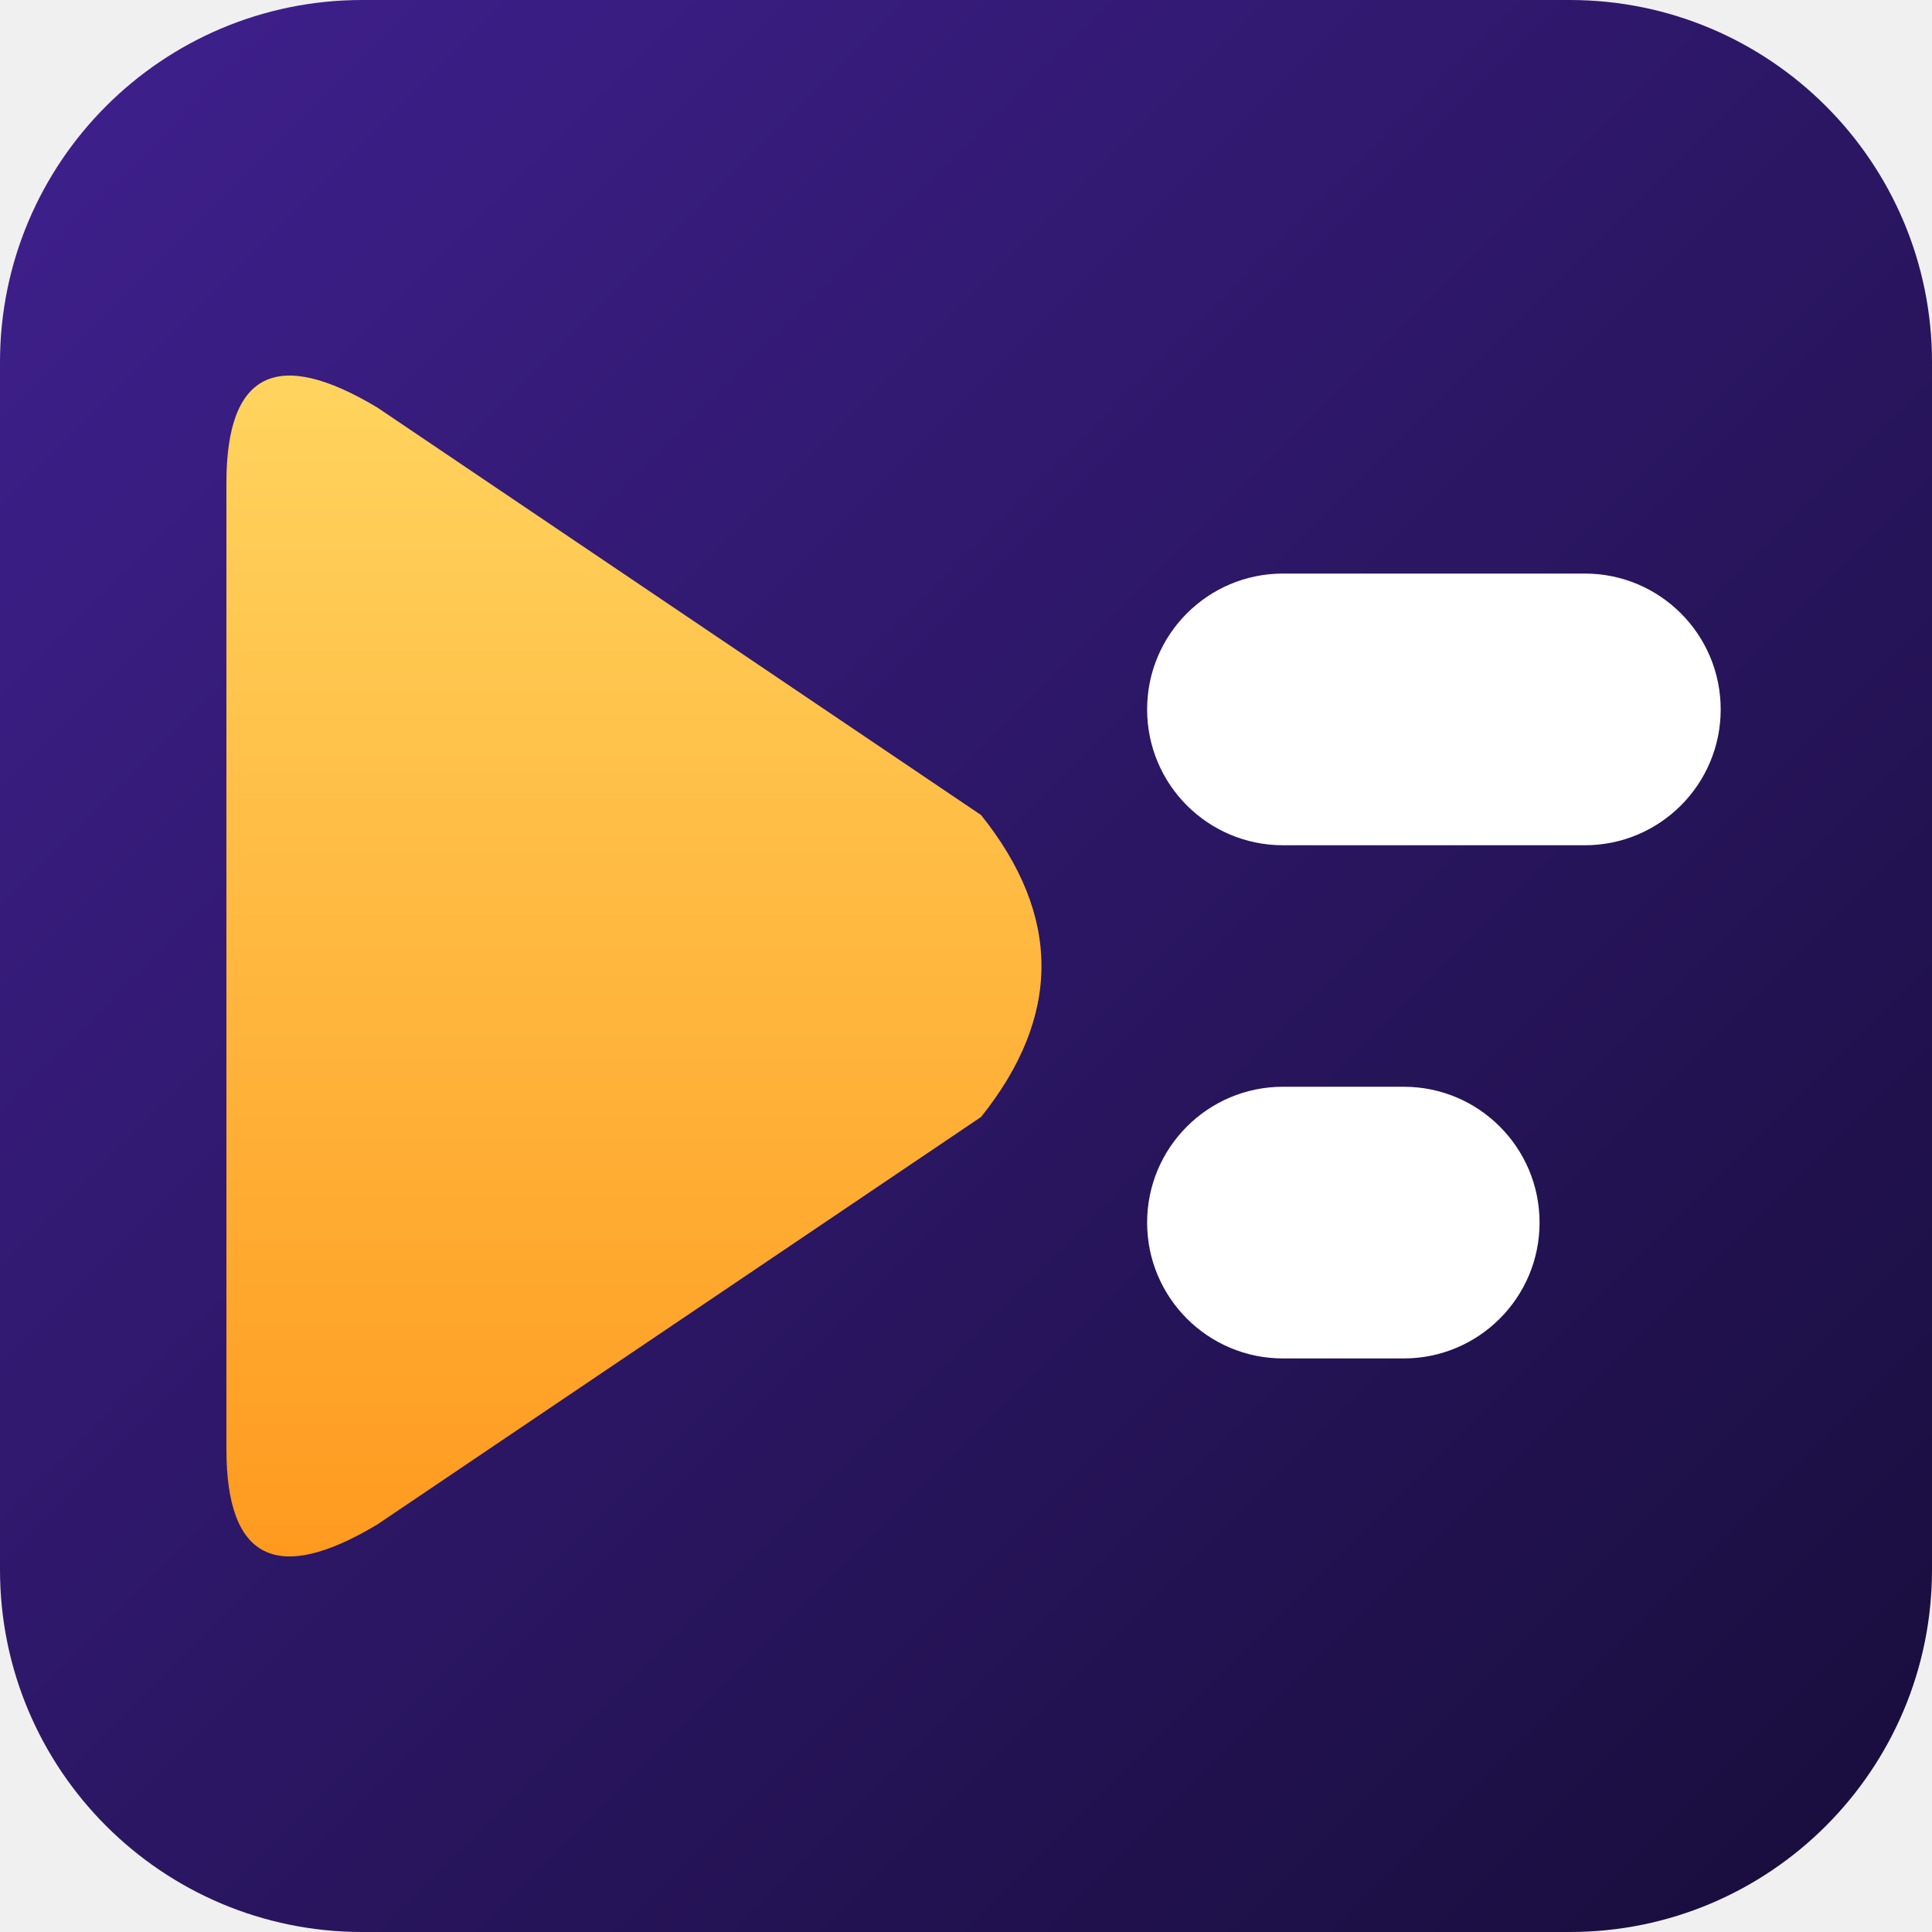
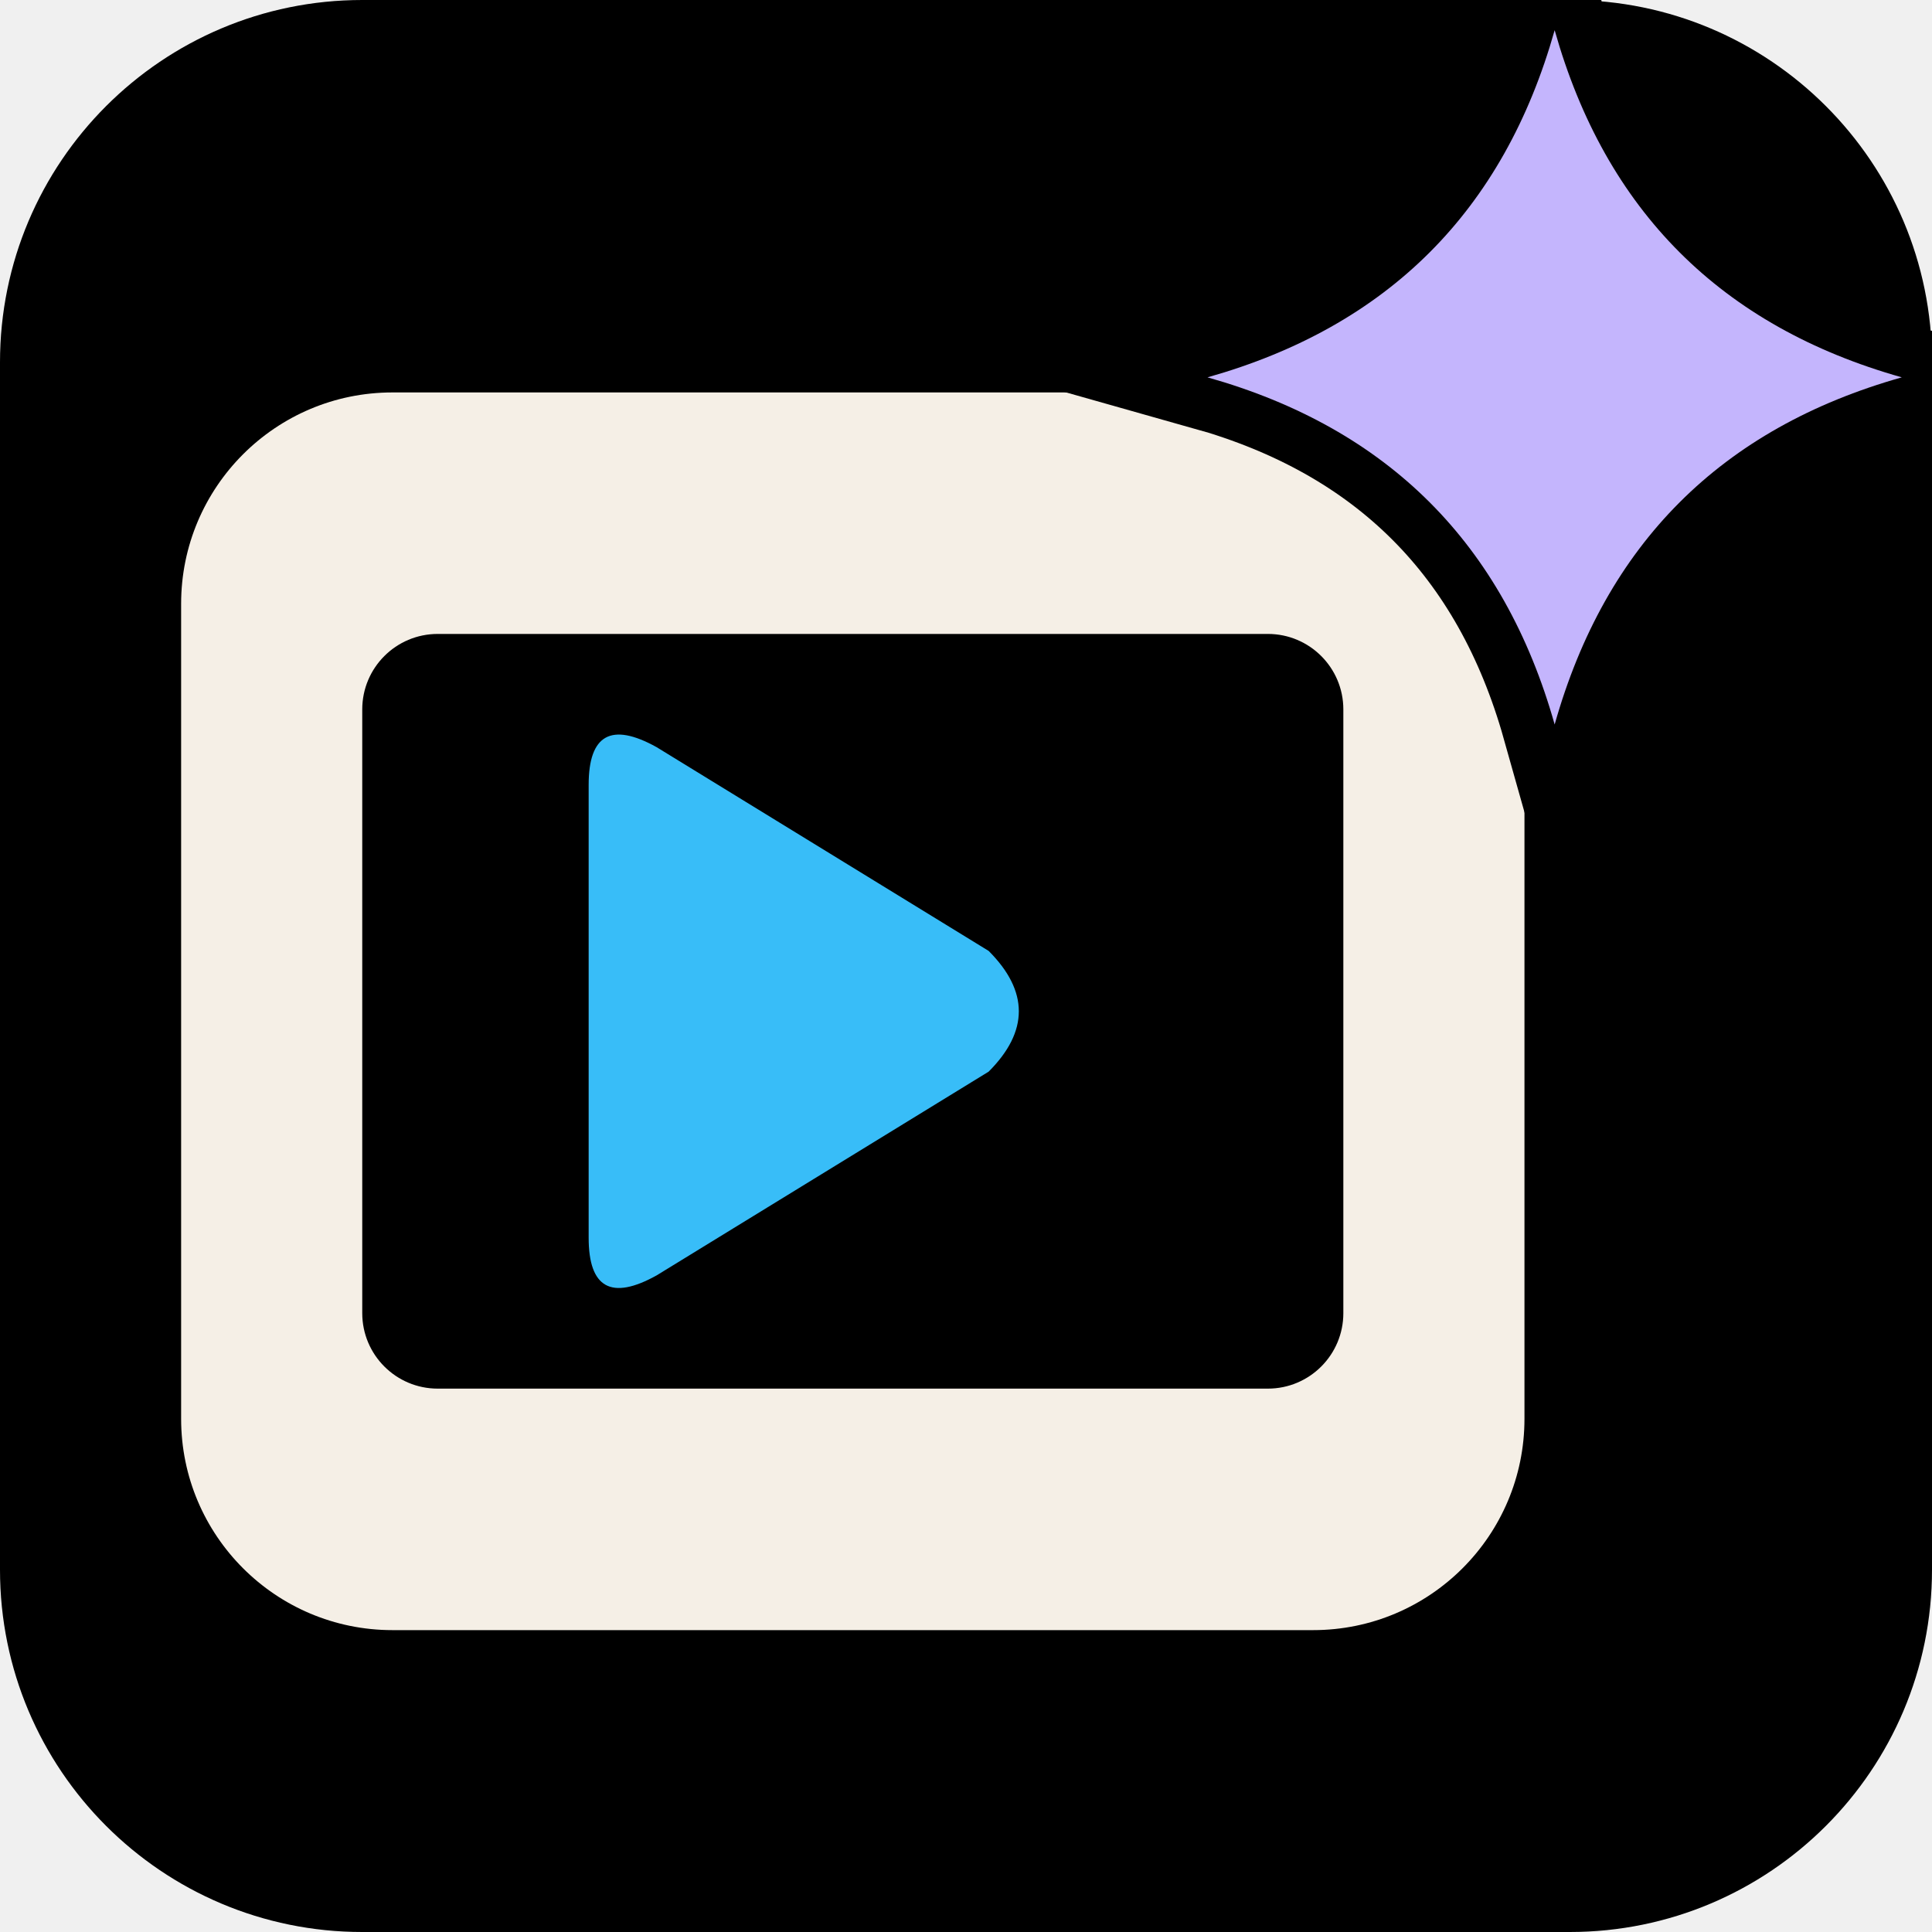
<svg xmlns="http://www.w3.org/2000/svg" viewBox="0 0 256 256">
-   <defs>
-     <linearGradient id="bg" x1="0" y1="0" x2="1" y2="1">
-       <stop offset="0" stop-color="#40208F" />
-       <stop offset="1" stop-color="#170D3A" />
-     </linearGradient>
-     <linearGradient id="am" x1="0" y1="0" x2="0" y2="1">
-       <stop offset="0" stop-color="#FFD45E" />
-       <stop offset="1" stop-color="#FF9A1F" />
-     </linearGradient>
-   </defs>
-   <rect width="256" height="256" rx="48" fill="url(#bg)" />
-   <path d="M30 64 Q30 42 50 54 L130 108 Q146 128 130 148 L50 202 Q30 214 30 192 Z" fill="url(#am)" />
-   <rect x="152" y="76" width="76" height="36" rx="18" fill="#FFFFFF" />
-   <rect x="152" y="144" width="52" height="36" rx="18" fill="#FFFFFF" />
+   <rect width="256" height="256" rx="48" fill="#000" />
+   <rect x="24" y="52" width="178" height="164" rx="28" fill="#F5EFE6" />
+   <rect x="48" y="84" width="130" height="100" rx="10" fill="#000" />
+   <path d="M78 104 Q78 94 87 99 L131 126 Q139 134 131 142 L87 169 Q78 174 78 164 Z" fill="#38BDF8" />
+   <path d="M206 4 Q216.12 39.88 252 50 Q216.12 60.12 206 96 Q195.88 60.12 160 50 Q195.88 39.88 206 4 Z" fill="#C4B5FD" stroke="#000" stroke-width="14" paint-order="stroke" />
</svg>
